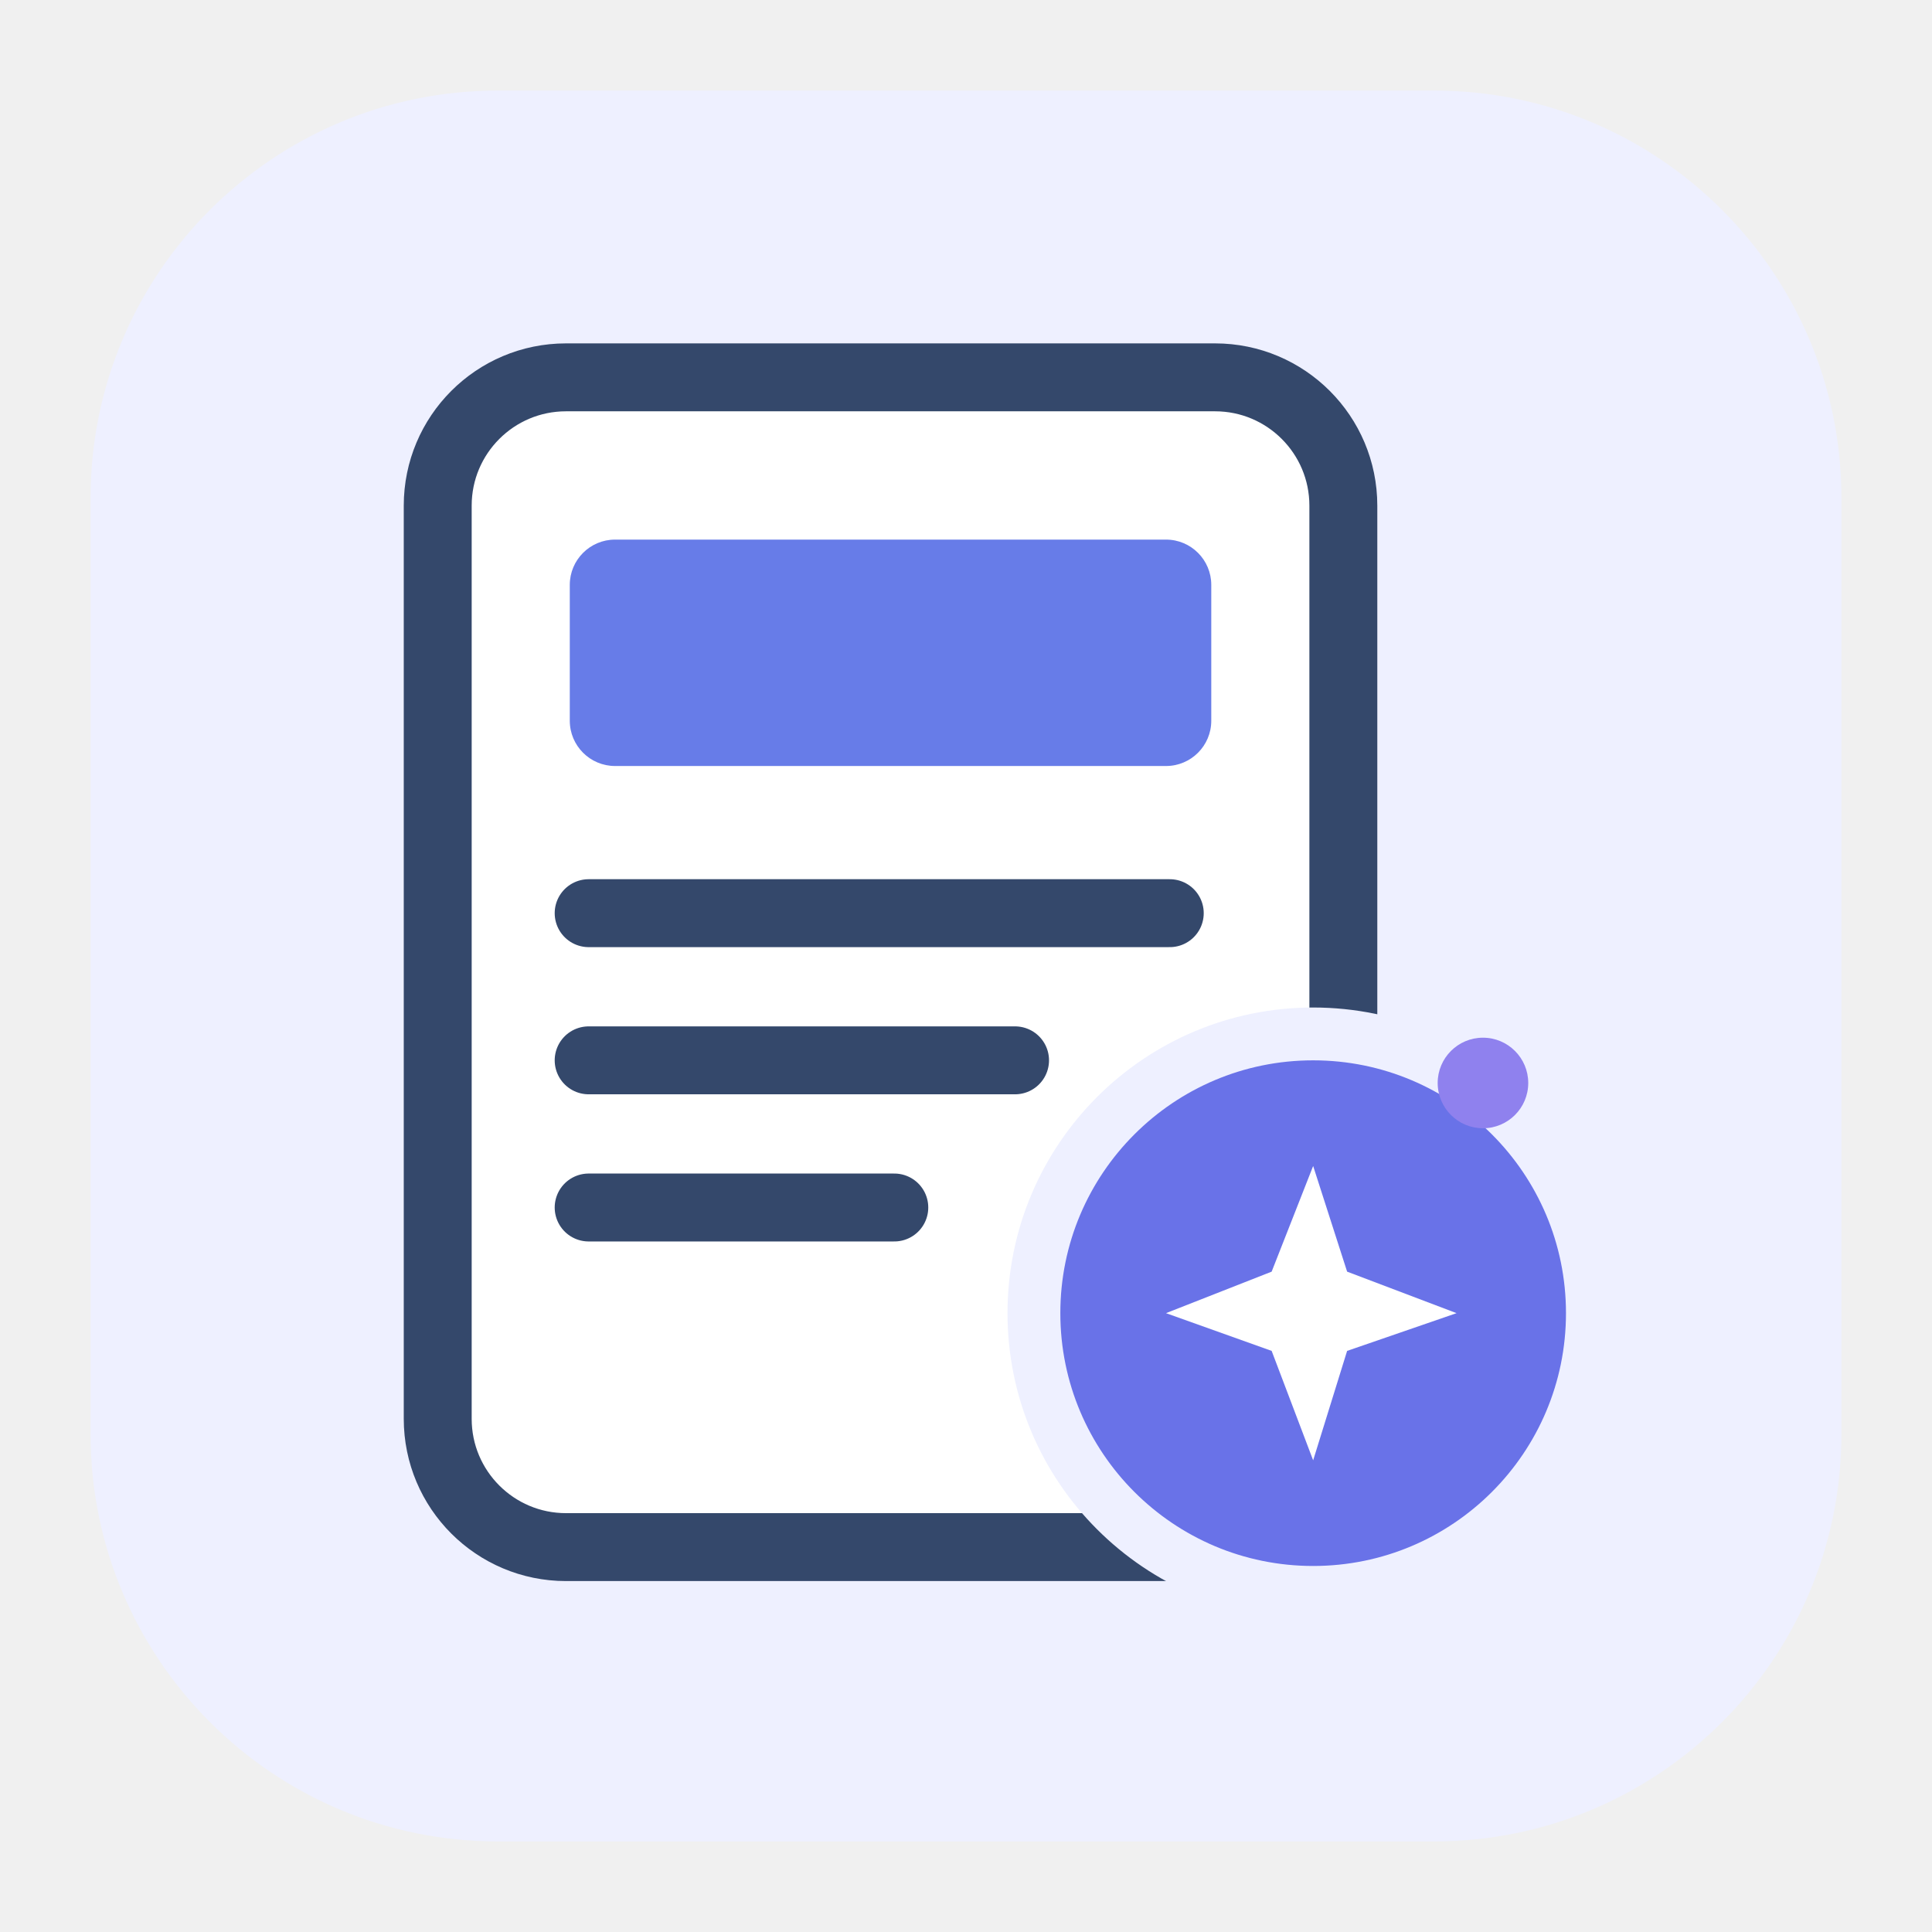
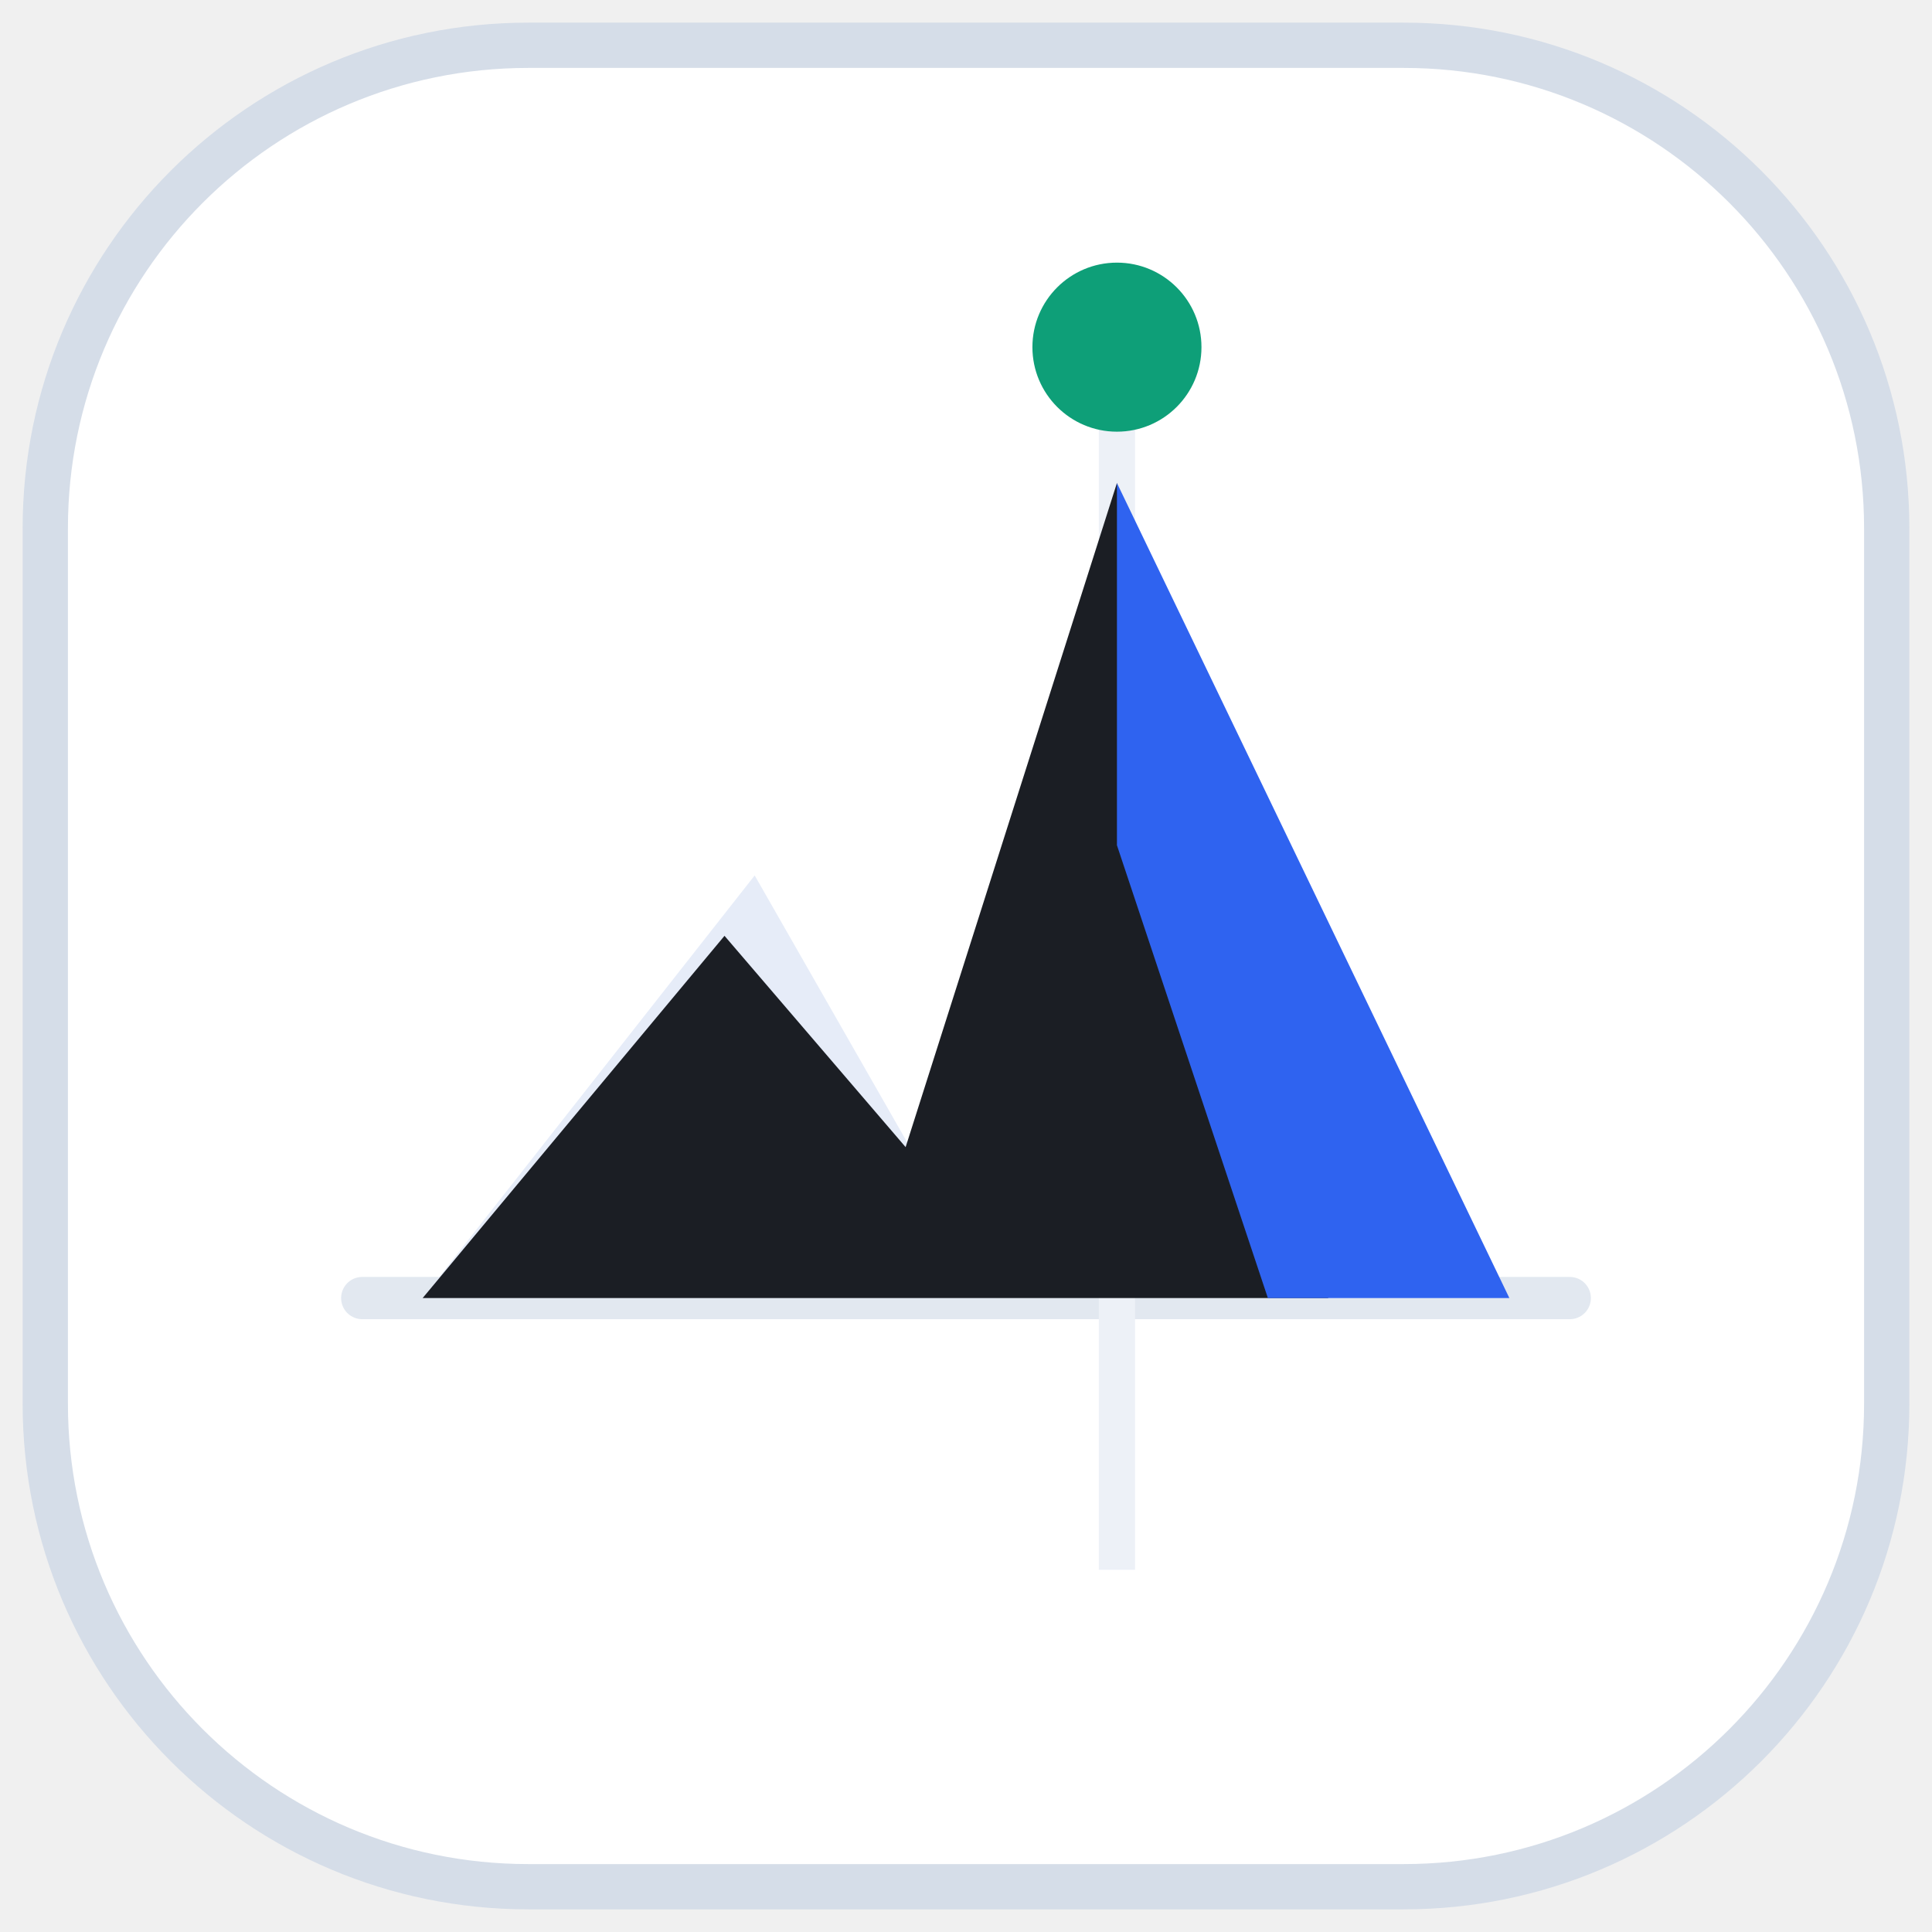
- <svg xmlns="http://www.w3.org/2000/svg" width="512" height="512" viewBox="0 0 512 512">
-   <rect x="24" y="24" width="464" height="464" rx="108" fill="#eef0ff" />
-   <rect x="116" y="100" width="240" height="310" rx="34" fill="#ffffff" stroke="#34486b" stroke-width="18" />
-   <rect x="151" y="143" width="170" height="60" rx="12" fill="#677ce8" />
-   <path d="M156 242H310M156 281H269M156 320H237" fill="none" stroke="#34486b" stroke-width="18" stroke-linecap="round" />
-   <circle cx="348" cy="348" r="74" fill="#6972e8" stroke="#eef0ff" stroke-width="14" />
-   <path d="M348 309L357 337L386 348L357 358L348 387L337 358L309 348L337 337Z" fill="#ffffff" />
-   <circle cx="393" cy="287" r="12" fill="#8f81ee" />
+ <svg xmlns="http://www.w3.org/2000/svg" width="512" height="512" viewBox="0 0 64 64">
+   <rect x="1.5" y="1.5" width="61" height="61" rx="16" fill="#ffffff" stroke="#d5dde8" stroke-width="1.5" />
+   <line x1="12" y1="43" x2="52" y2="43" stroke="#e2e8f0" stroke-width="1.4" stroke-linecap="round" />
+   <line x1="37" y1="12" x2="37" y2="52" stroke="#edf1f7" stroke-width="1.2" />
+   <path d="M14 43 L25 29 L33 43 Z" fill="#e6ecf8" />
+   <path d="M14 43 L24 31 L30 38 L37 16 L44 43 Z" fill="#1b1e24" />
+   <path d="M37 16 L50 43 L42 43 L37 28 Z" fill="#2f63f0" />
+   <circle cx="37" cy="11.5" r="2.8" fill="#0e9f78" />
</svg>
